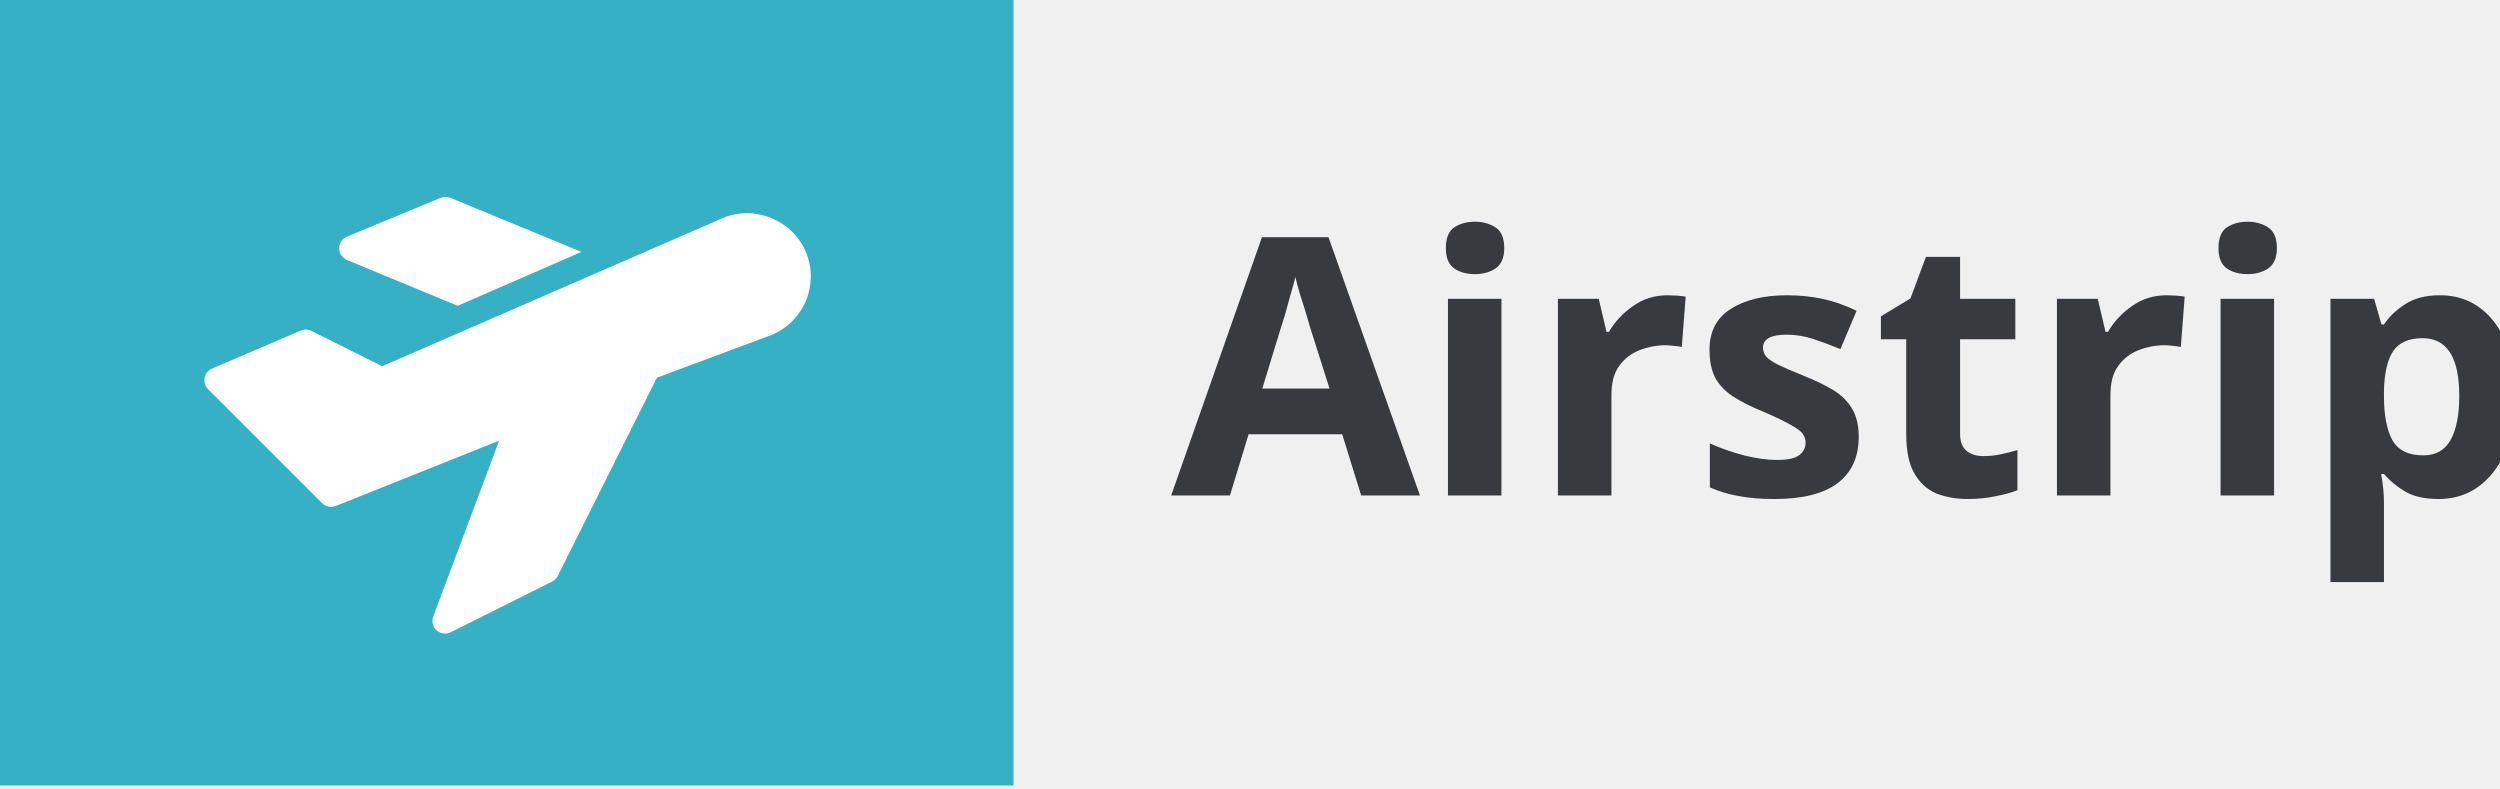
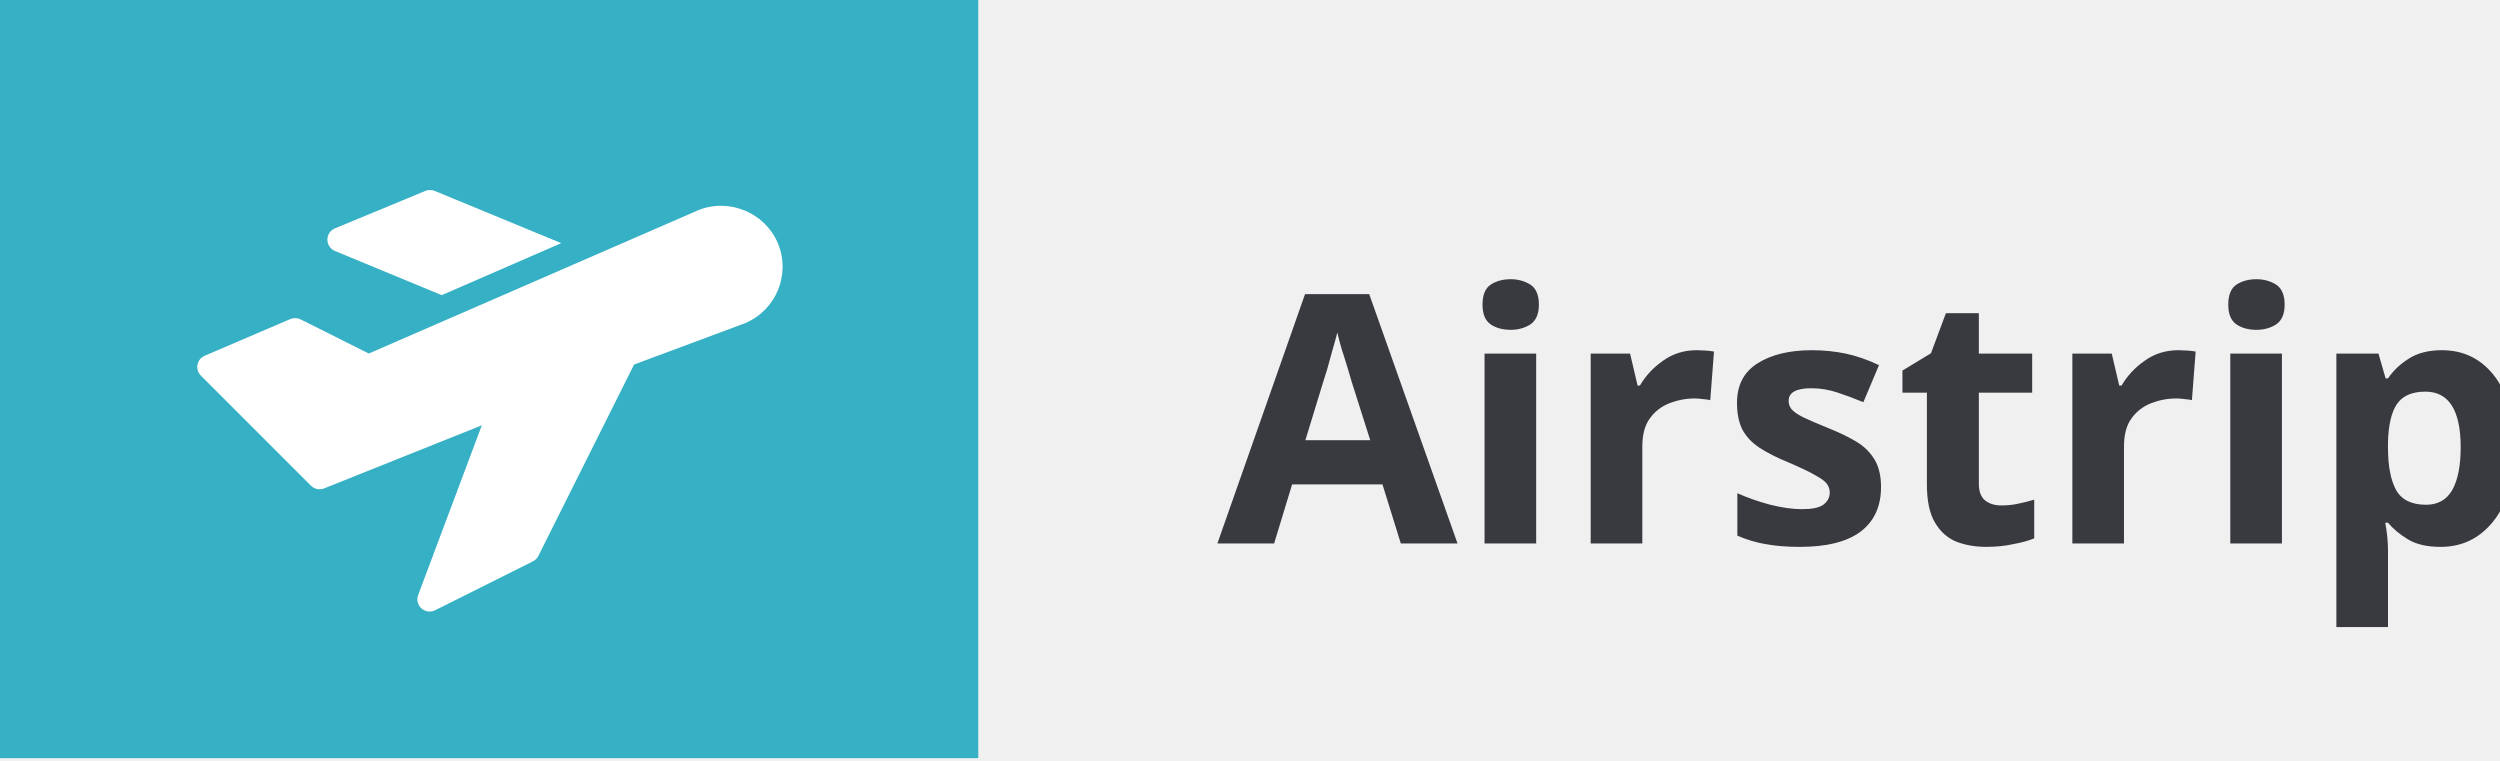
- <svg xmlns="http://www.w3.org/2000/svg" width="111px" height="35px" viewBox="0 0 111 35" version="1.1">
+ <svg xmlns="http://www.w3.org/2000/svg" width="115px" height="35px" viewBox="0 0 115 35" version="1.1">
  <g id="Admin-backend" stroke="none" stroke-width="1" fill="none" fill-rule="evenodd">
-     <g id="Assets-overview-Copy" transform="translate(-373, -207)">
-       <g id="logo-airstrip" transform="translate(373, 207)">
-         <g id="Logo" transform="translate(52, 5)" fill="#383A3F" font-family="RobotoSlab-Bold, Roboto Slab" font-size="16" font-weight="bold">
+     <g id="Product-switcher-icons" transform="translate(-41, -63)">
+       <g id="logo-airstrip" transform="translate(41, 63)">
+         <g id="Logo" transform="translate(56, 8)" fill="#383A3F" font-family="RobotoSlab-Bold, Roboto Slab" font-size="16" font-weight="bold">
          <text id="GoMonthly">
            <tspan x="0" y="17">Airstrip</tspan>
          </text>
        </g>
        <g id="icon-airstrip">
          <rect id="Rectangle-Copy-4" fill="#36B0C4" x="0" y="0" width="45" height="34.875" />
          <g id="airplane-departure-copy" transform="translate(9, 4.5)">
            <g id="Filled_Icons" transform="translate(0, 3.375)" fill="#FFFFFF" fill-rule="nonzero">
              <g id="Group">
                <path d="M6.406,3.669 L11.318,5.702 L16.817,3.31 L10.995,0.907 C10.856,0.851 10.701,0.849 10.564,0.908 L6.406,2.63 C6.197,2.717 6.059,2.922 6.059,3.149 C6.059,3.376 6.197,3.582 6.406,3.669 Z" id="Path" />
                <path d="M26.785,3.32 C26.206,1.924 24.542,1.204 23.102,1.802 L7.966,8.387 L4.826,6.816 C4.68,6.743 4.507,6.738 4.354,6.802 L0.416,8.489 C0.244,8.563 0.12,8.718 0.084,8.9 C0.05,9.083 0.108,9.272 0.24,9.404 L5.302,14.466 C5.462,14.626 5.7,14.673 5.909,14.591 L13.164,11.689 L10.235,19.496 C10.154,19.713 10.213,19.957 10.386,20.112 C10.492,20.207 10.626,20.256 10.762,20.256 C10.848,20.256 10.934,20.236 11.014,20.197 L15.514,17.947 C15.623,17.892 15.712,17.804 15.766,17.695 L20.168,8.894 L25.263,6.995 C26.695,6.402 27.381,4.76 26.785,3.32 Z" id="Path" />
              </g>
            </g>
            <g id="invisible_shape">
              <rect id="Rectangle" x="0" y="0" width="27" height="27" />
            </g>
          </g>
        </g>
      </g>
    </g>
  </g>
</svg>
